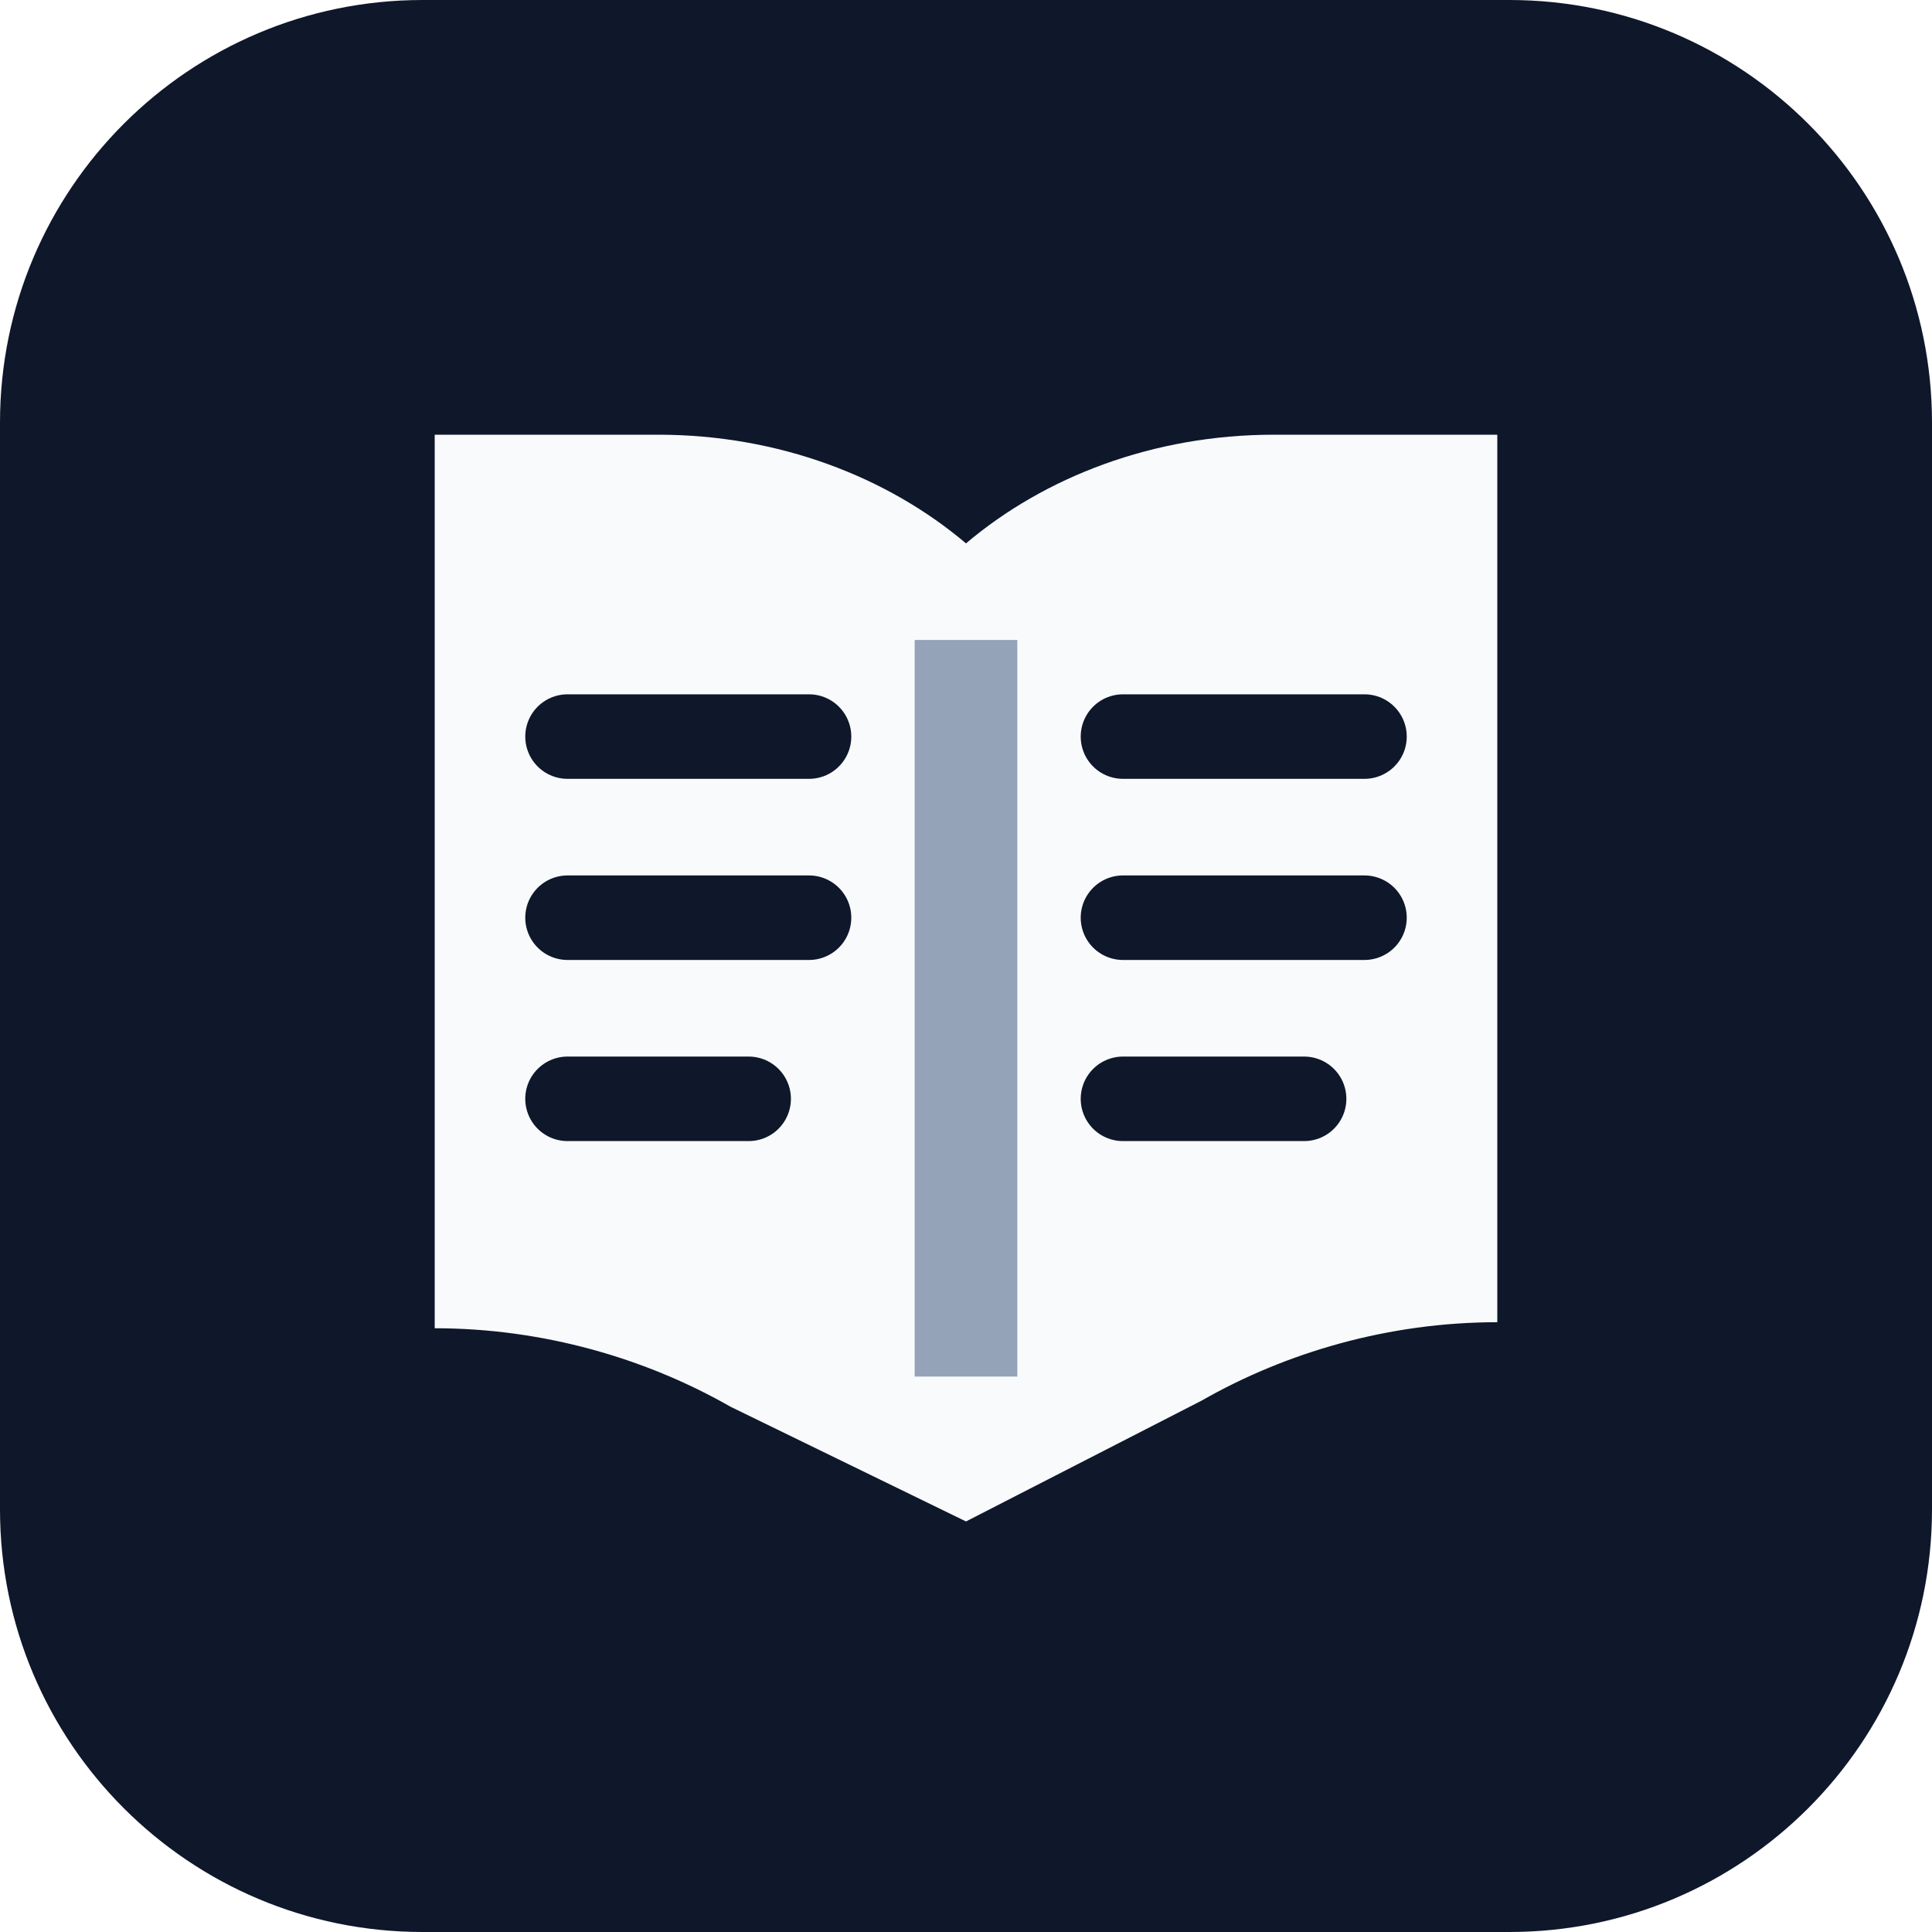
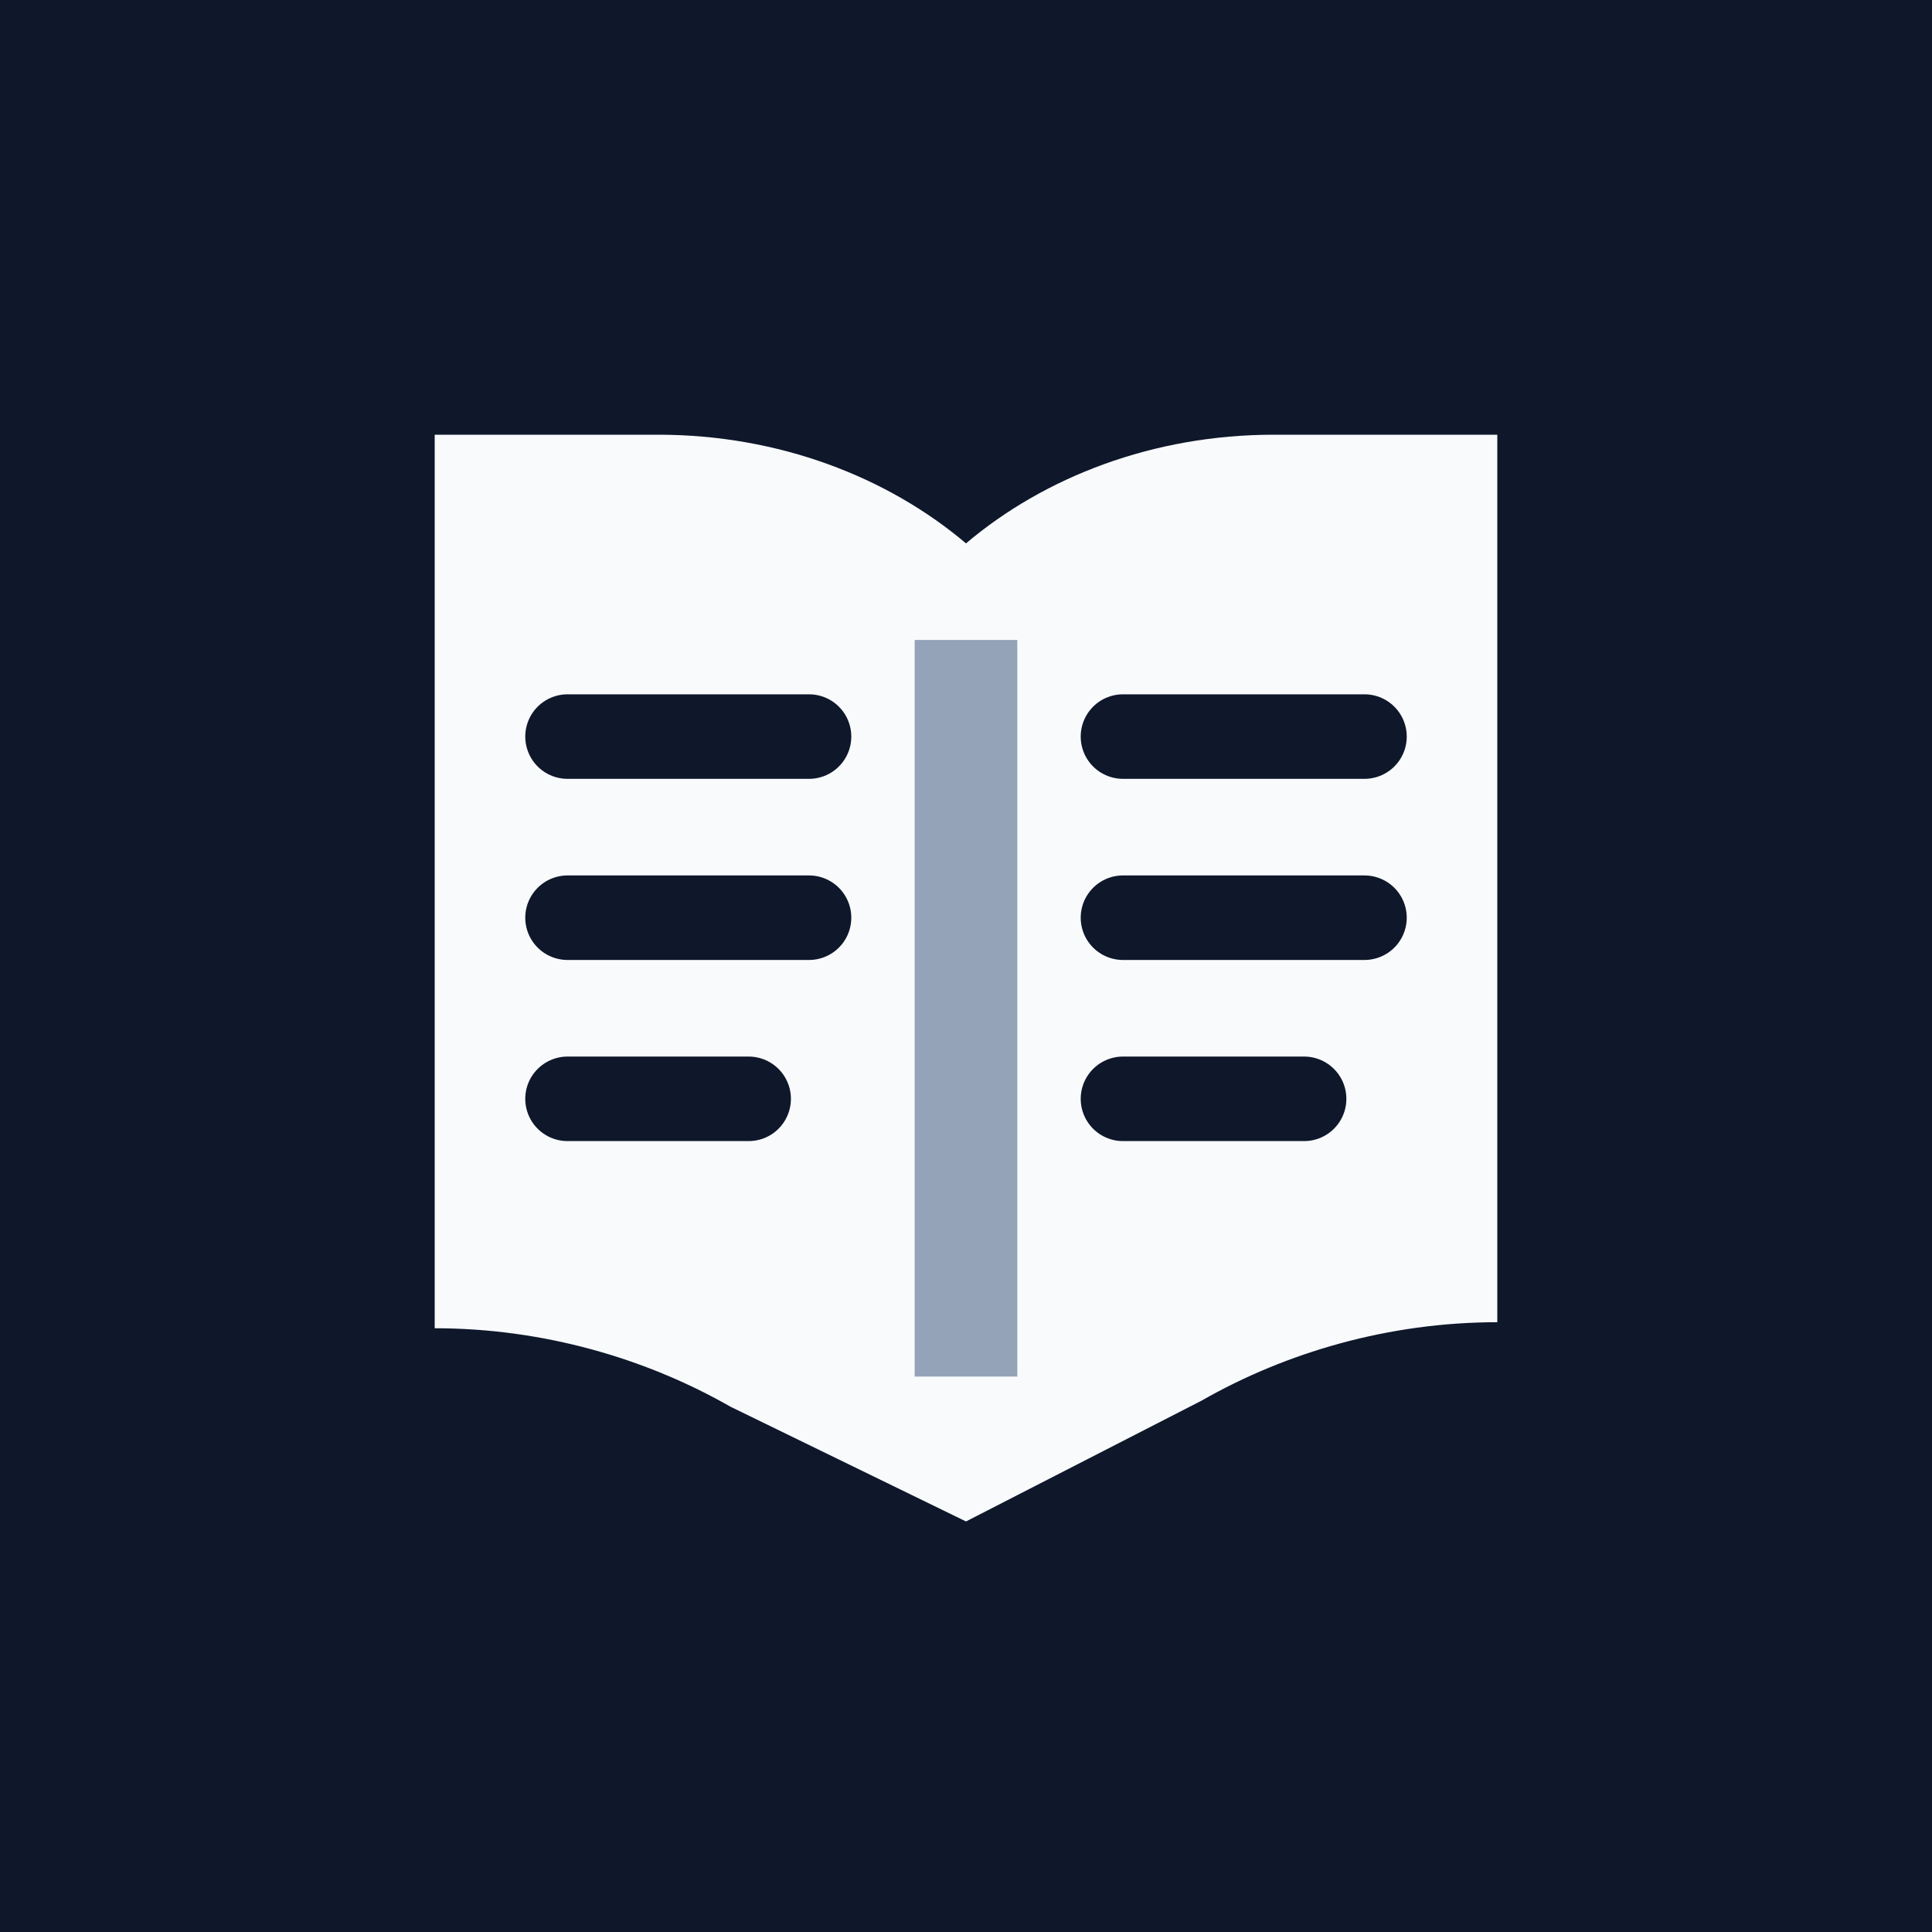
<svg xmlns="http://www.w3.org/2000/svg" viewBox="0 0 32 32" role="img" aria-label="favicon">
-   <rect width="32" height="32" rx="7" fill="#0f172a" />
+   <rect width="32" height="32" fill="#0f172a" />
  <path fill="#f8fafc" d="M16 9c-1.3-1.1-3.1-1.8-5.1-1.8H7.2v14.8c1.8 0 3.5.5 4.9 1.3L16 25.2l3.9-2c1.4-.8 3.1-1.3 4.9-1.3V7.2h-3.7C19.1 7.2 17.3 7.9 16 9z" />
  <path fill="#94a3b8" d="M15.15 10.6h1.7v12.2h-1.7z" />
  <path fill="none" stroke="#0f172a" stroke-width="1.4" stroke-linecap="round" d="M9.4 12.2h4M9.4 15.2h4M9.4 18.2h3M18.6 12.2h4M18.6 15.2h4M18.6 18.2h3" />
</svg>
